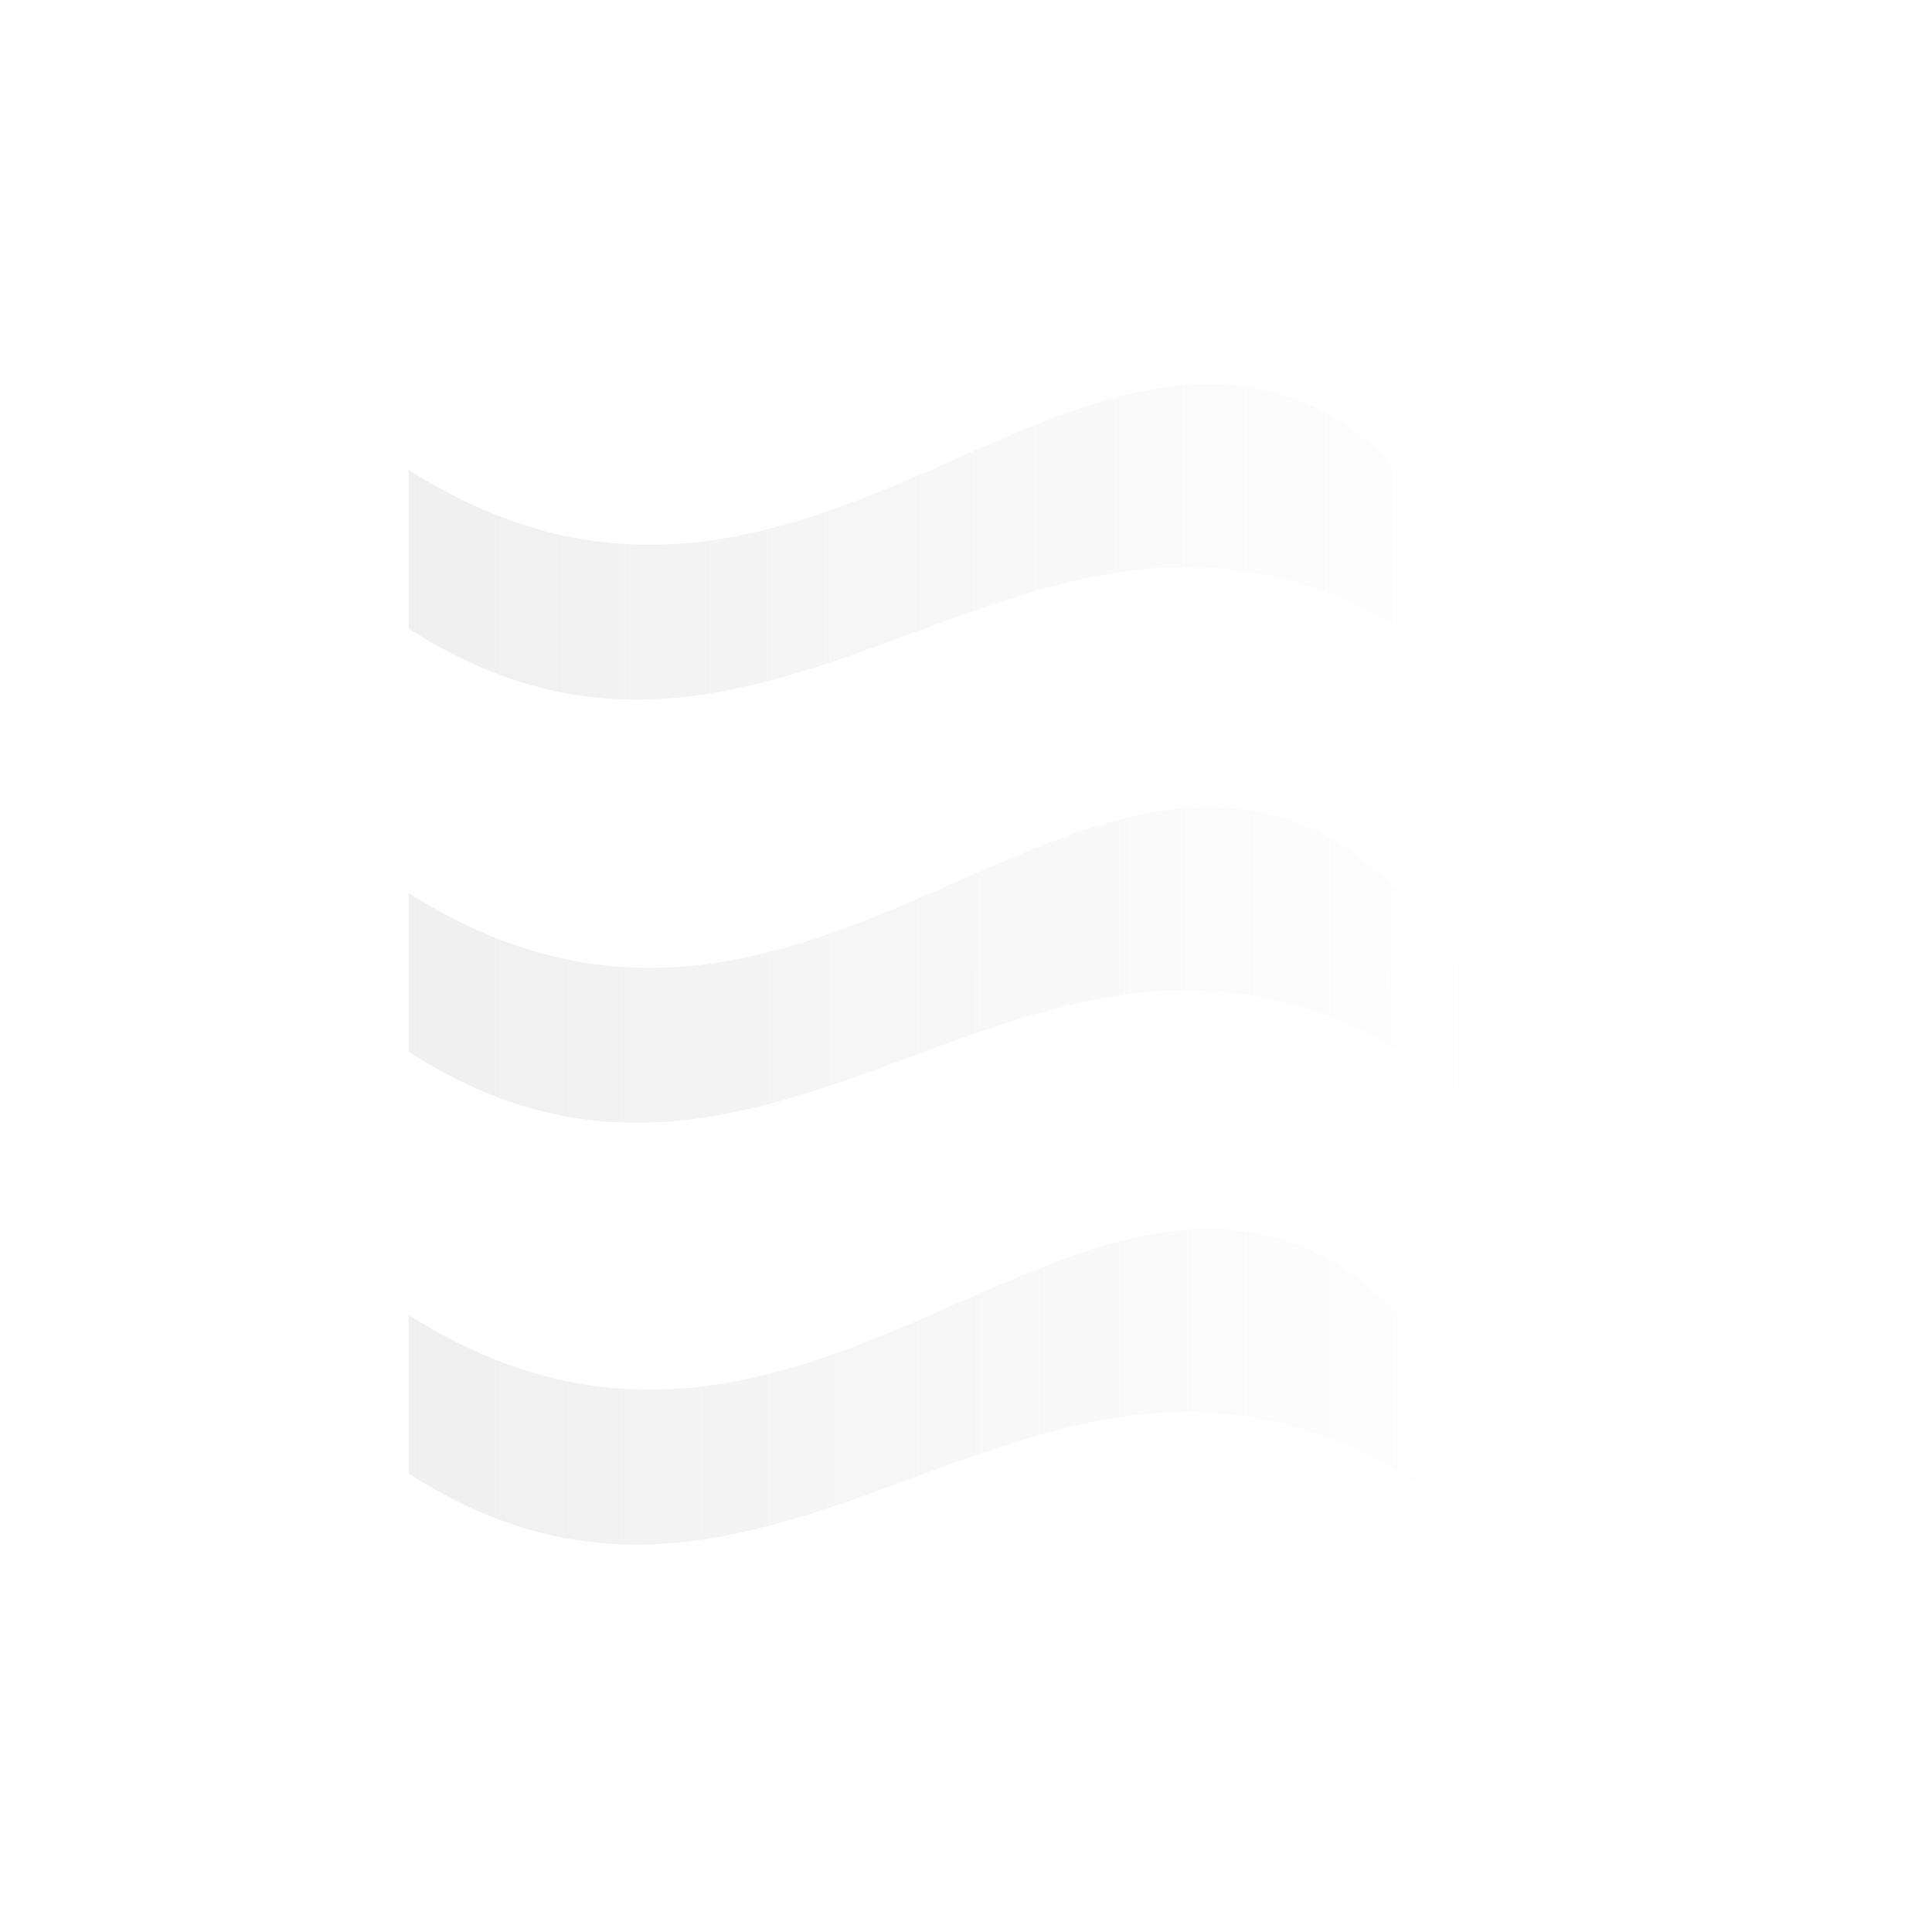
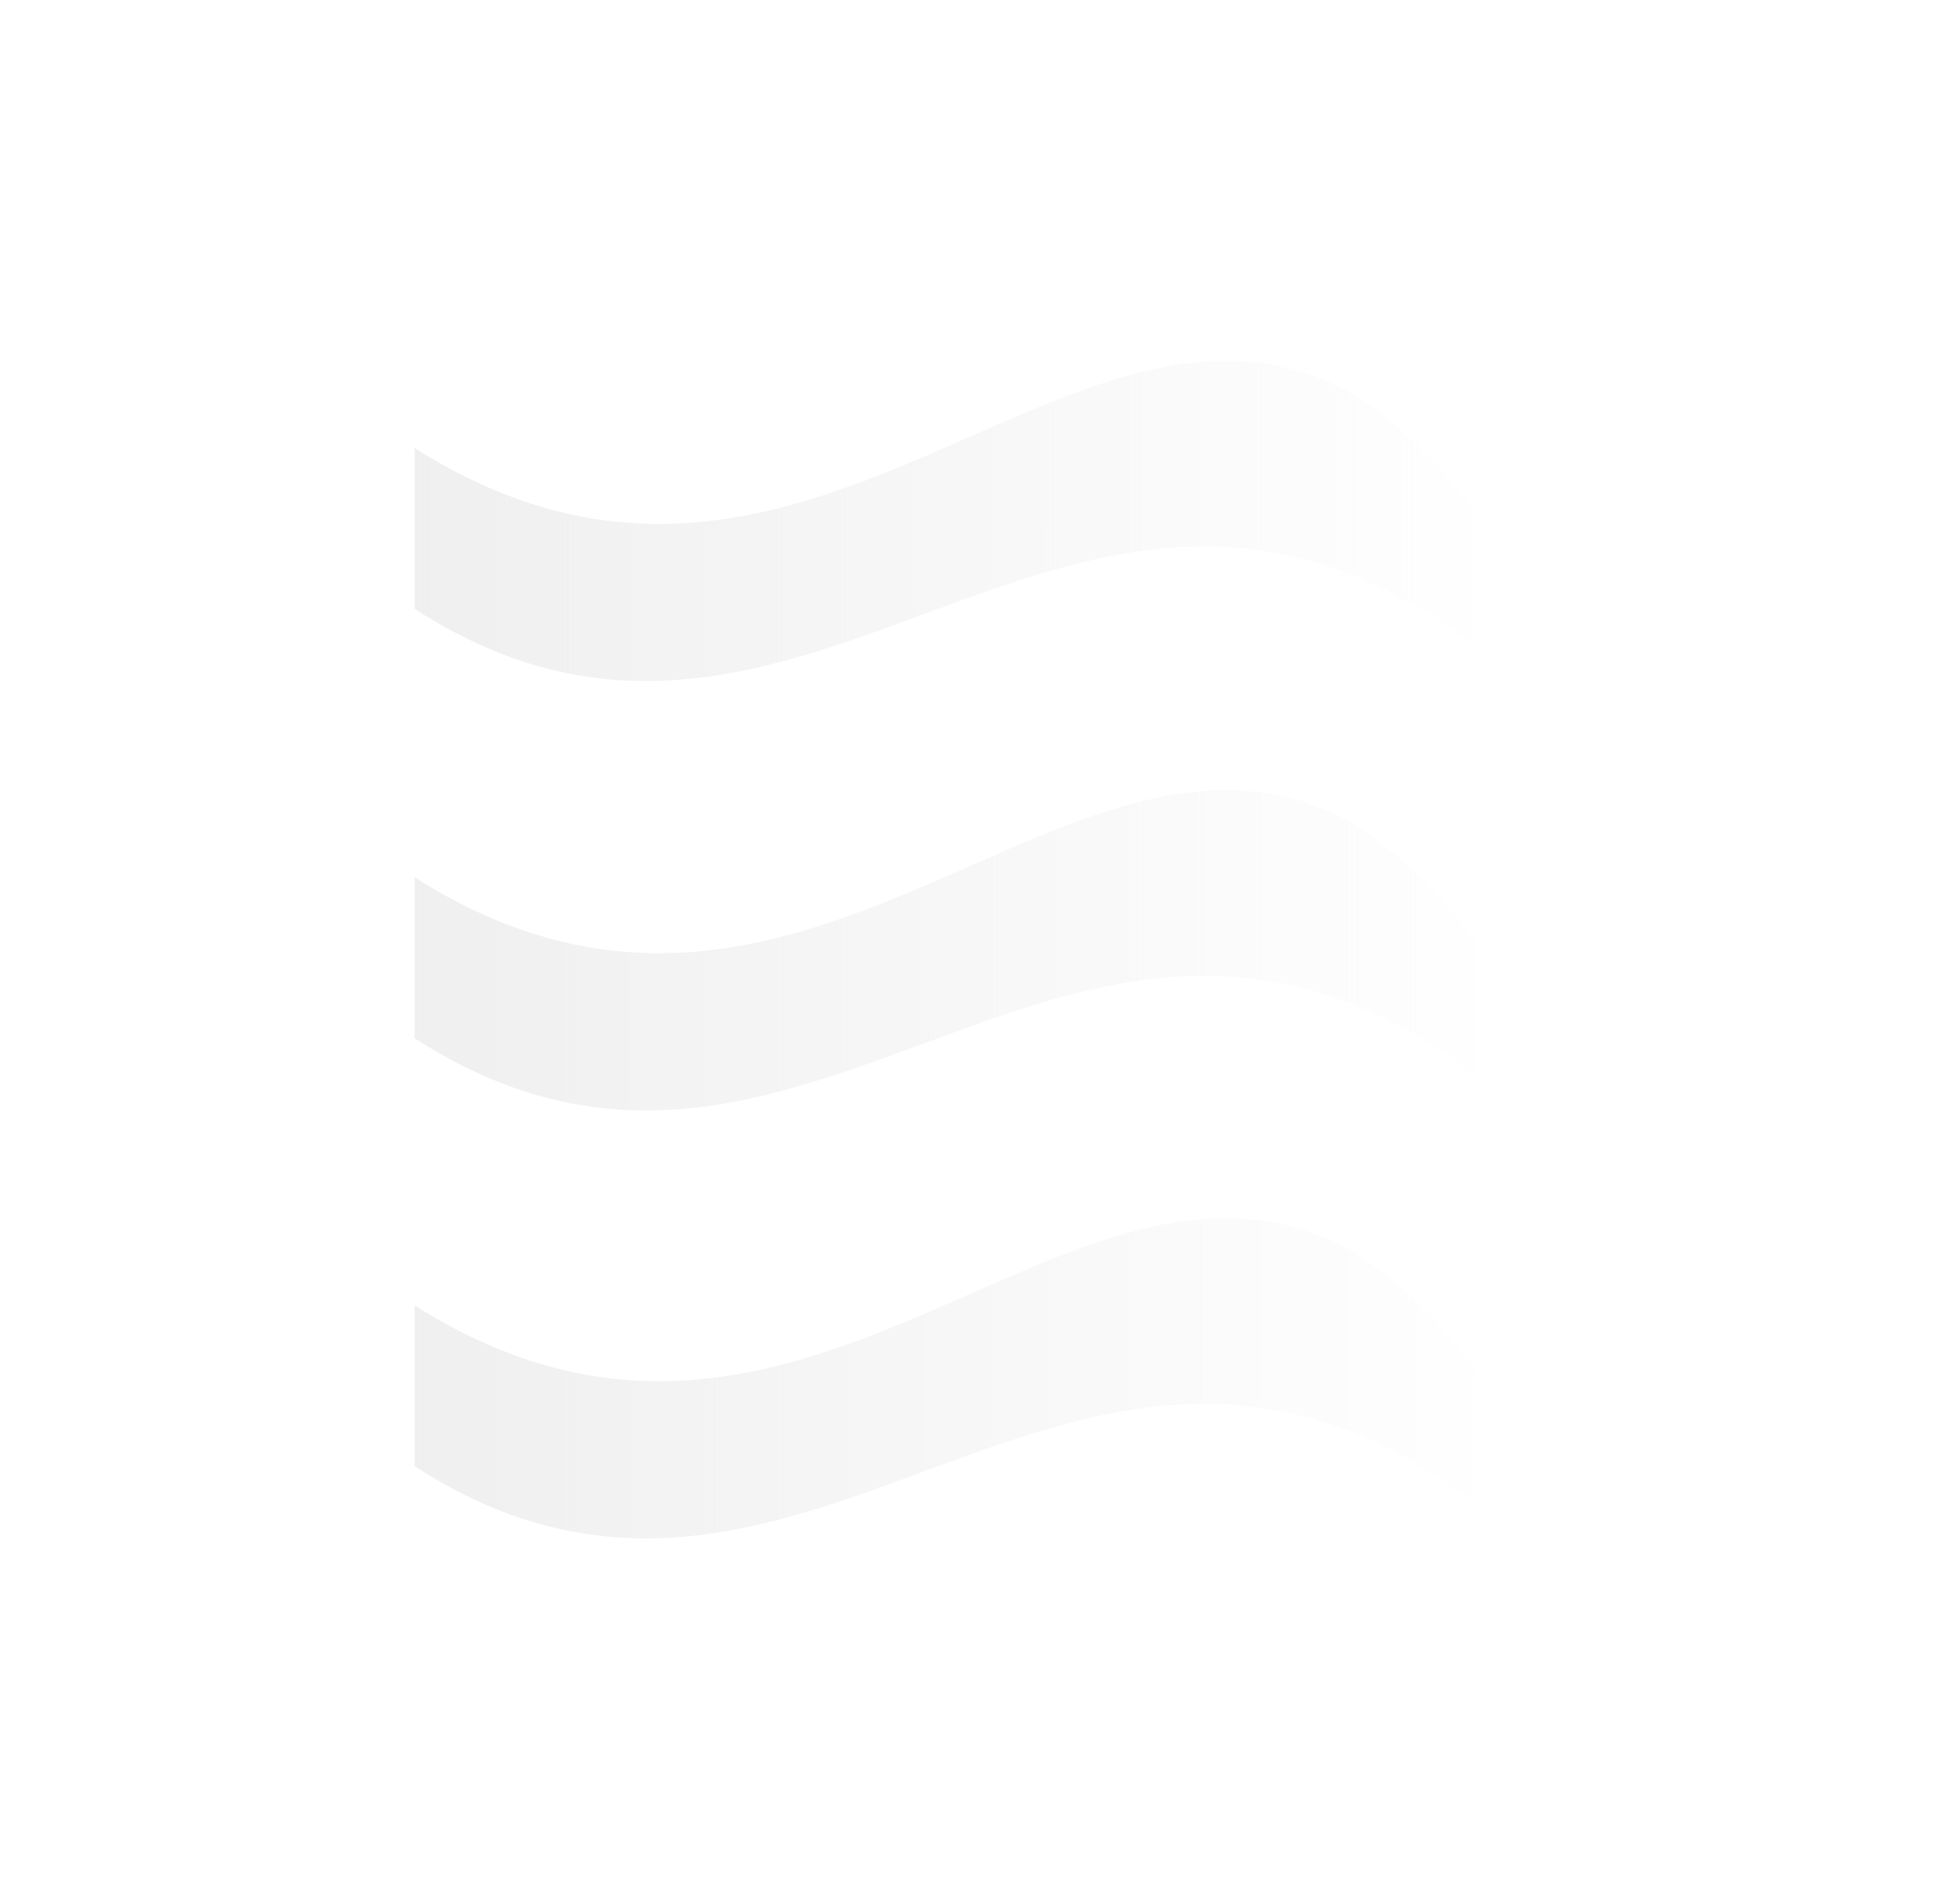
- <svg xmlns="http://www.w3.org/2000/svg" xmlns:ns1="http://www.openswatchbook.org/uri/2009/osb" xmlns:xlink="http://www.w3.org/1999/xlink" width="45px" height="45px" viewBox="0 0 156.567 151.962" version="1.1" id="svg8">
+ <svg xmlns="http://www.w3.org/2000/svg" xmlns:ns1="http://www.openswatchbook.org/uri/2009/osb" xmlns:xlink="http://www.w3.org/1999/xlink" width="10vmax" height="10vmax" viewBox="0 0 156.567 151.962" version="1.1" id="svg8">
  <style id="style2" />
  <defs id="defs2">
    <linearGradient id="linearGradient5787" ns1:paint="solid">
      <stop style="stop-color:#fd0000;stop-opacity:1;" offset="0" id="stop5785" />
    </linearGradient>
    <linearGradient id="linearGradient5665">
      <stop style="stop-color:#c8ffff;stop-opacity:1;" offset="0" id="stop5661" />
      <stop style="stop-color:#c8ffff;stop-opacity:0;" offset="1" id="stop5663" />
    </linearGradient>
    <linearGradient id="linearGradient5653" ns1:paint="solid">
      <stop style="stop-color:#c8ffff;stop-opacity:1;" offset="0" id="stop5651" />
    </linearGradient>
    <linearGradient xlink:href="#linearGradient5665" id="linearGradient5791" x1="61.641" y1="97.372" x2="140.729" y2="97.372" gradientUnits="userSpaceOnUse" gradientTransform="matrix(1.172624,0,0,1.782317,-14.40592,-68.53351)" />
    <linearGradient xlink:href="#linearGradient5665" id="linearGradient5904" gradientUnits="userSpaceOnUse" gradientTransform="matrix(1.172624,0,0,1.782317,-14.40592,-102.8272)" x1="61.641" y1="97.372" x2="140.406" y2="97.372" />
    <linearGradient xlink:href="#linearGradient5665" id="linearGradient5906" gradientUnits="userSpaceOnUse" gradientTransform="matrix(1.172624,0,0,1.782317,-14.40592,-34.34947)" x1="61.641" y1="97.372" x2="140.781" y2="97.372" />
  </defs>
  <g id="layer1" transform="translate(-26.71661,-29.01893)">
    <g id="g45">
      <path style="mix-blend-mode:luminosity;fill:url(#linearGradient5791);fill-opacity:1;stroke:none;stroke-width:0.383px;stroke-linecap:butt;stroke-linejoin:miter;stroke-opacity:1" d="m 59.827,99.086 c 31.329,19.879 52.237,-16.508 74.738,-4.444 13.374,8.267 19.953,28.215 12.462,22.236 -33.715,-28.593 -54.988,15.901 -87.201,-4.94 z" id="path5429" />
      <path style="mix-blend-mode:luminosity;fill:url(#linearGradient5906);fill-opacity:1;stroke:none;stroke-width:0.383px;stroke-linecap:butt;stroke-linejoin:miter;stroke-opacity:1" d="m 59.827,133.27 c 31.329,19.879 52.237,-16.508 74.738,-4.444 13.374,8.267 19.953,28.215 12.462,22.236 -33.715,-28.593 -54.988,15.901 -87.201,-4.94 z" id="path5900" />
      <path style="mix-blend-mode:luminosity;fill:url(#linearGradient5904);fill-opacity:1;stroke:none;stroke-width:0.383px;stroke-linecap:butt;stroke-linejoin:miter;stroke-opacity:1" d="m 59.827,64.793 c 31.329,19.879 52.237,-16.508 74.738,-4.444 13.374,8.267 19.953,28.215 12.462,22.236 C 113.313,53.992 92.04,98.486 59.827,77.644 Z" id="path5902" />
    </g>
  </g>
</svg>
